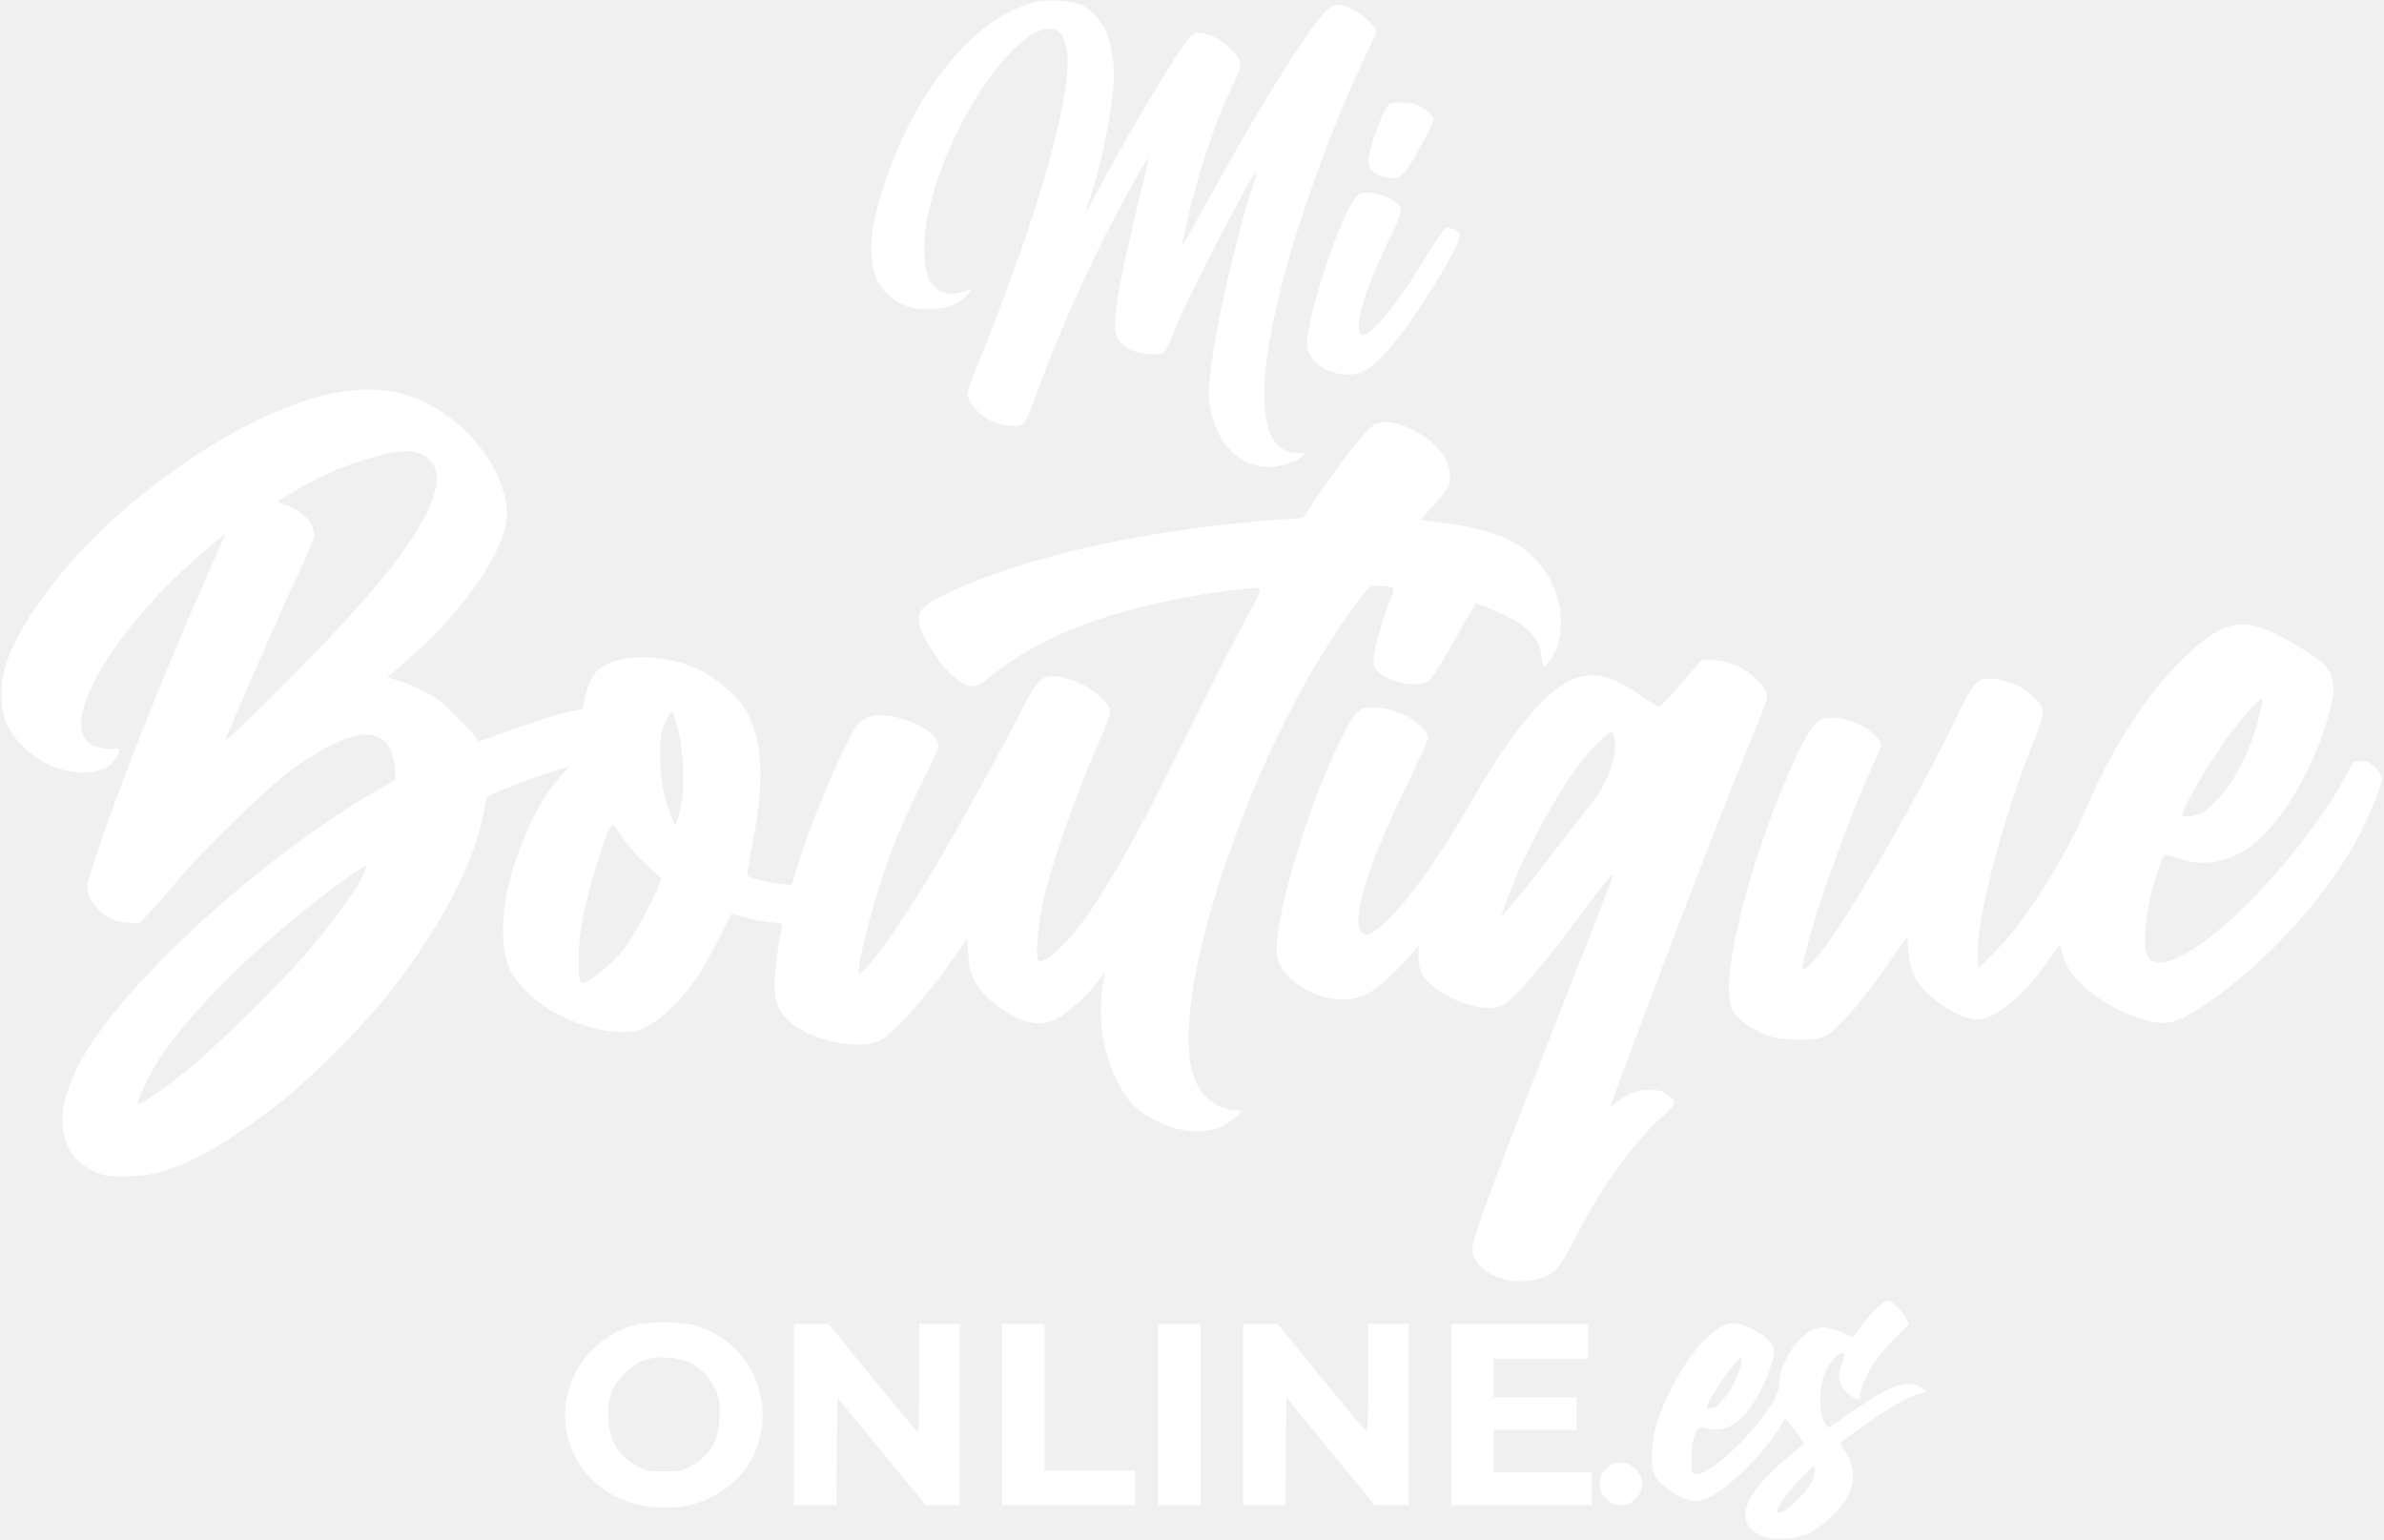
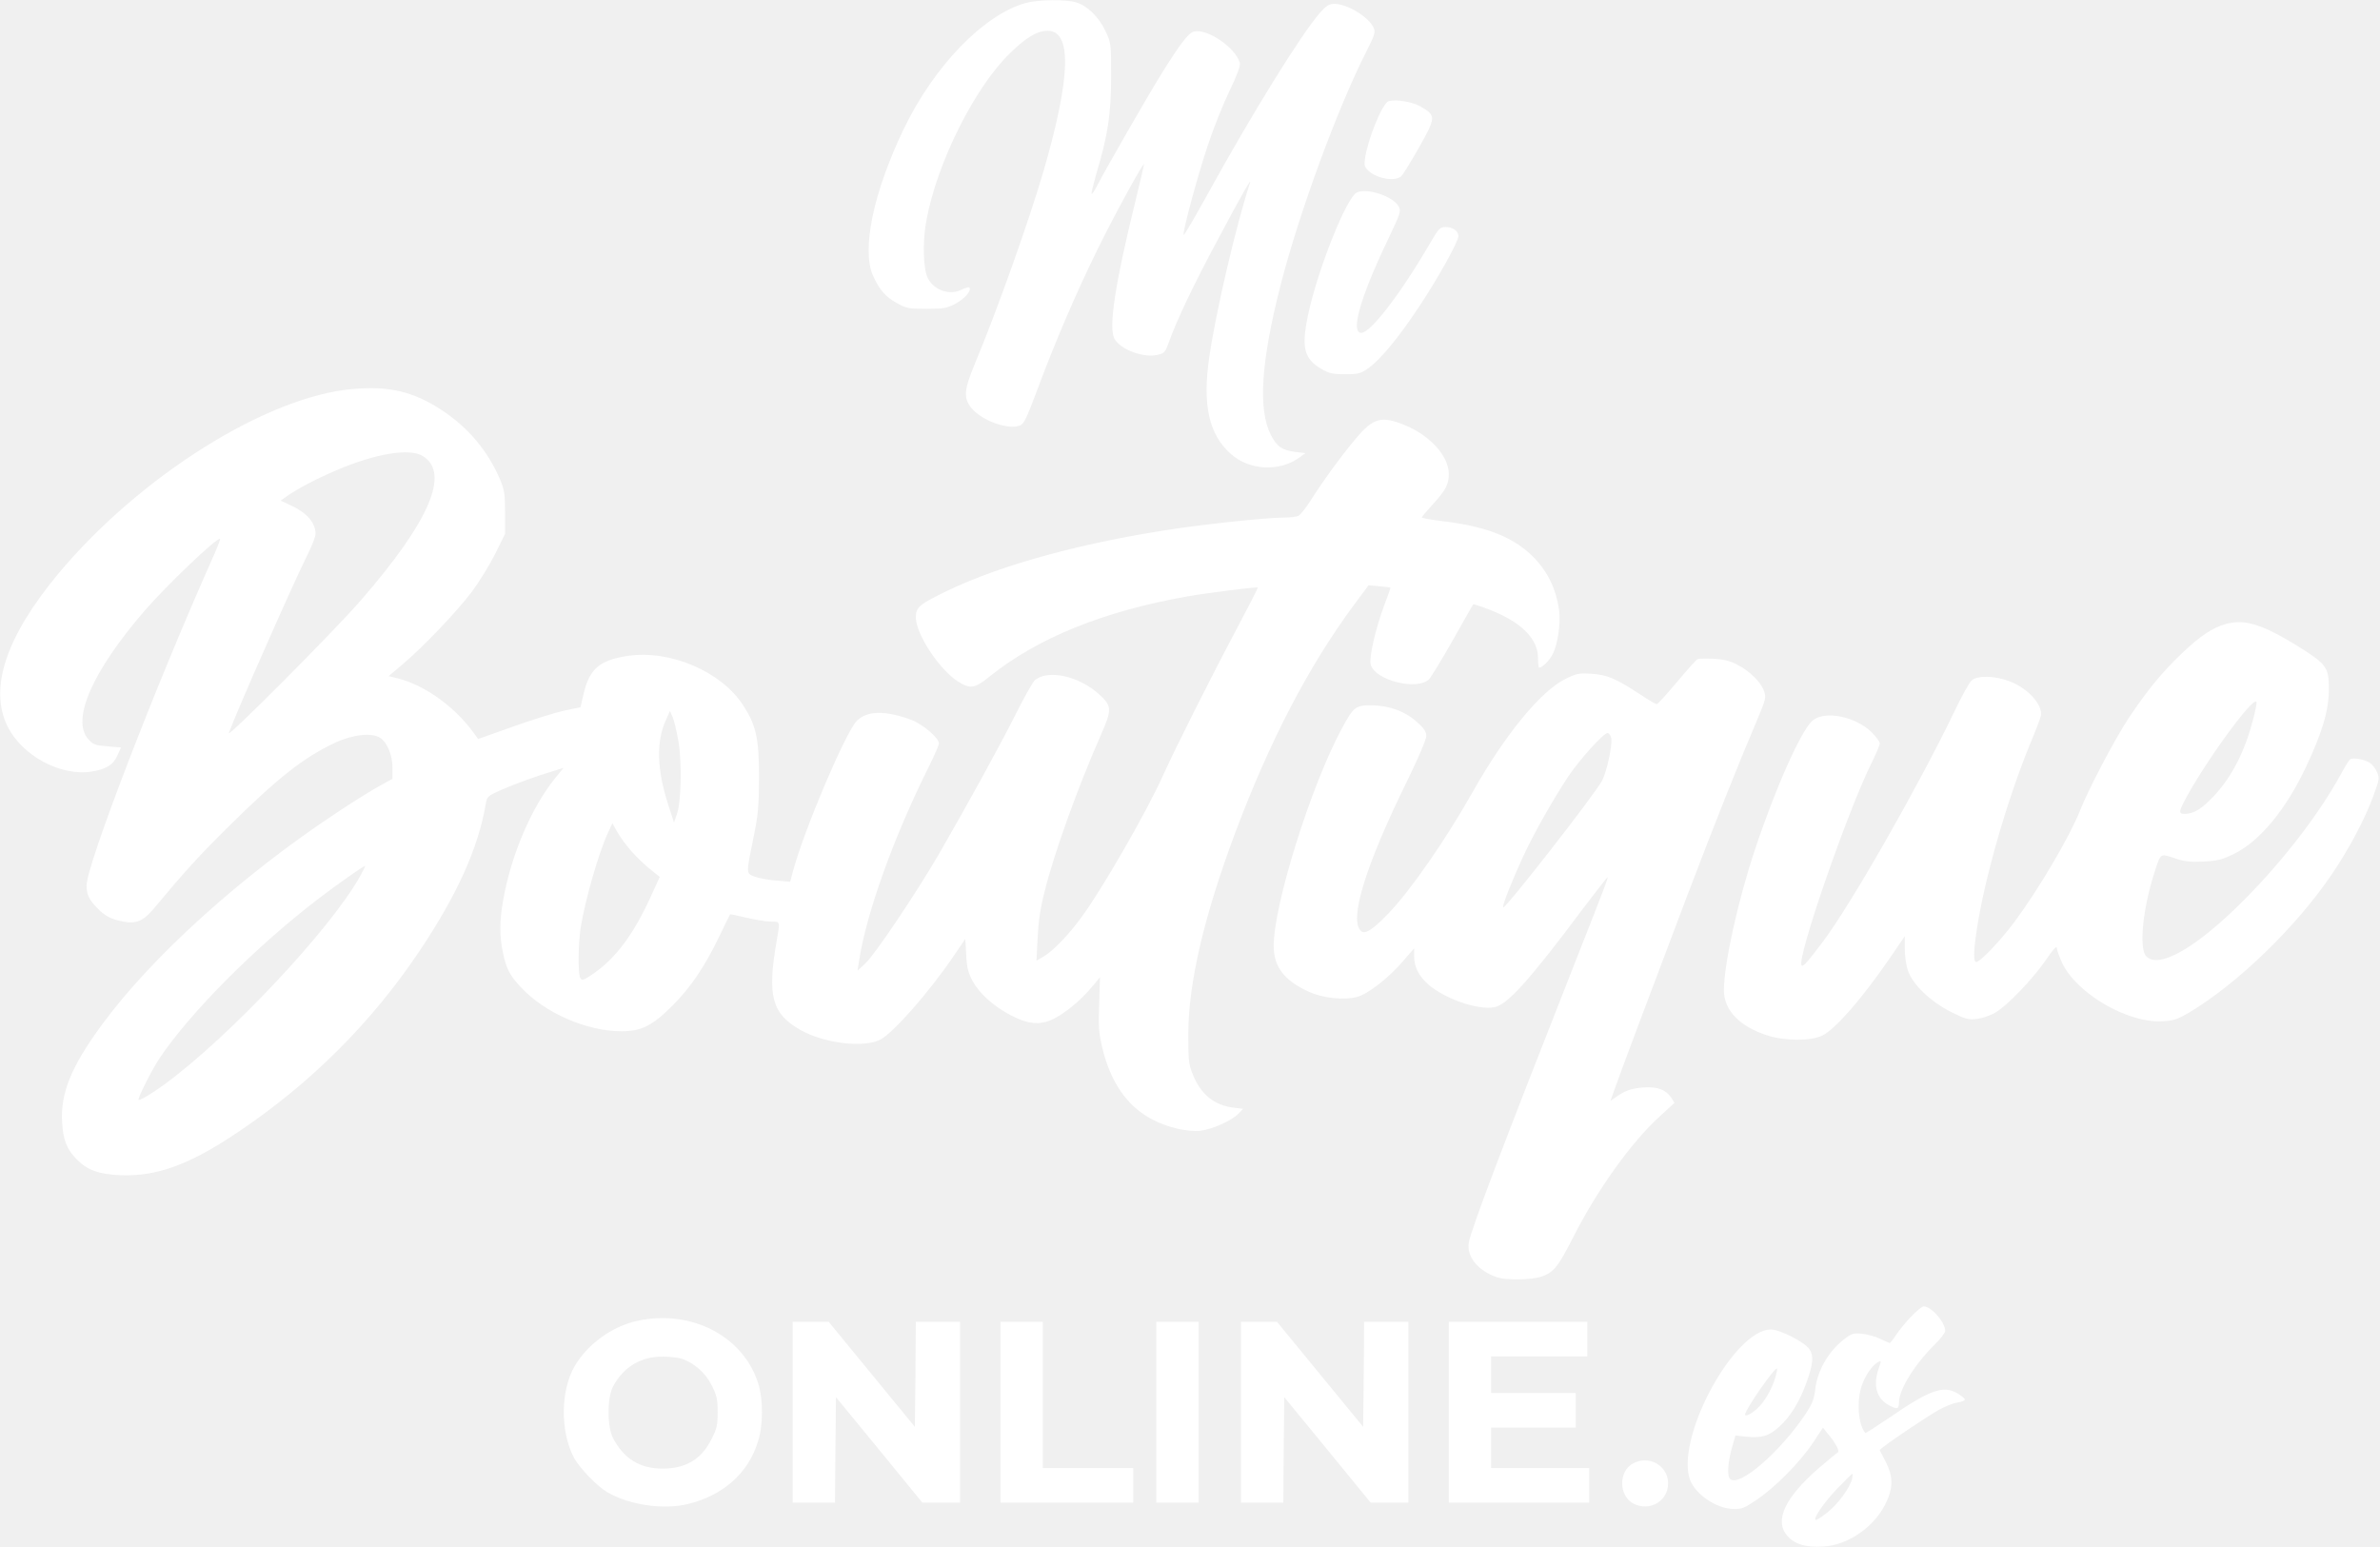
- <svg xmlns="http://www.w3.org/2000/svg" version="1.0" width="1237pt" height="799pt" viewBox="0 0 1237 799" preserveAspectRatio="xMidYMid meet">
-   <g transform="translate(0,799) scale(0.1,-0.1)" fill="#ffffff" stroke="none">
-     <path d="M5371 7980 c-65 -14 -183 -72 -251 -125 -219 -169 -408 -456 -524 -797 -121 -355 -96 -558 80 -644 111 -54 291 -29 346 49 21 29 21 30 2 23 -96 -40 -171 -17 -207 62 -27 59 -28 208 -3 327 105 492 499 1050 675 955 30 -15 51 -83 51 -163 0 -255 -176 -850 -455 -1539 -36 -88 -65 -170 -65 -182 0 -52 83 -132 161 -155 49 -15 111 -14 131 2 9 6 33 59 53 117 91 257 233 587 371 860 83 165 223 415 224 399 0 -3 -29 -127 -64 -275 -113 -472 -132 -613 -90 -671 11 -15 38 -37 60 -48 49 -24 152 -32 175 -13 9 7 28 48 43 90 44 123 396 812 436 852 5 4 -9 -47 -31 -115 -78 -242 -176 -674 -205 -904 -14 -106 -15 -143 -5 -203 29 -191 151 -316 306 -315 62 0 153 31 176 59 9 12 4 14 -30 14 -196 0 -224 306 -80 875 84 330 269 840 415 1144 41 85 74 160 74 167 0 23 -62 85 -109 108 -80 41 -104 42 -145 5 -76 -66 -331 -469 -567 -896 -178 -321 -190 -343 -184 -313 61 299 161 612 257 807 37 76 49 109 44 128 -16 64 -141 155 -212 155 -23 0 -39 -8 -57 -30 -62 -73 -324 -513 -469 -786 -33 -63 -61 -114 -63 -114 -2 0 5 26 16 58 65 183 129 509 129 650 0 78 -18 178 -39 227 -25 56 -76 112 -125 137 -46 24 -173 33 -245 18z" />
-     <path d="M7208 7448 c-31 -24 -108 -233 -108 -294 0 -42 27 -68 85 -83 77 -19 92 -8 179 146 43 76 76 145 74 157 -2 11 -22 34 -46 50 -34 24 -55 31 -105 34 -41 2 -68 -1 -79 -10z" />
-     <path d="M7024 6951 c-97 -147 -259 -664 -240 -766 15 -76 106 -137 207 -139 74 -1 132 34 222 139 128 147 376 550 362 587 -9 22 -49 41 -72 34 -11 -4 -54 -65 -102 -145 -143 -240 -294 -423 -335 -408 -47 18 8 216 129 466 41 84 75 164 75 176 0 12 -8 29 -18 38 -32 29 -106 57 -154 57 -44 0 -50 -3 -74 -39z" />
-     <path d="M1750 5953 c-338 -60 -790 -318 -1184 -677 -241 -220 -466 -524 -530 -717 -37 -110 -39 -225 -6 -312 42 -112 170 -220 300 -253 120 -30 231 -6 270 59 28 46 26 60 -8 52 -40 -8 -110 9 -138 36 -133 124 152 598 580 966 155 134 141 124 123 83 -8 -19 -58 -132 -110 -250 -199 -451 -420 -1011 -535 -1351 -63 -188 -65 -199 -53 -238 13 -45 63 -101 113 -127 17 -9 58 -19 90 -21 l58 -6 53 54 c28 30 92 102 140 161 125 151 472 489 597 582 131 97 284 175 360 183 110 11 167 -44 178 -172 l4 -61 -93 -54 c-542 -311 -1201 -893 -1480 -1306 -106 -157 -168 -333 -155 -436 16 -118 59 -184 154 -230 63 -31 73 -33 172 -32 126 0 220 24 354 89 113 53 325 194 471 311 149 120 409 381 532 536 263 328 452 684 500 939 l18 92 70 33 c68 31 269 103 329 118 l30 7 -42 -45 c-161 -175 -302 -546 -302 -796 0 -161 32 -242 133 -336 121 -114 322 -197 477 -198 78 -1 90 2 148 33 73 40 186 153 254 257 25 39 74 126 108 195 34 68 63 125 64 126 1 1 30 -6 66 -16 36 -10 96 -22 133 -26 67 -7 69 -7 63 -31 -16 -64 -36 -227 -36 -297 0 -88 17 -132 72 -183 99 -94 320 -149 453 -113 68 18 252 220 412 451 l60 87 6 -72 c3 -40 10 -89 17 -109 24 -80 118 -171 236 -228 70 -34 133 -39 191 -15 55 23 167 120 219 189 l47 61 -7 -40 c-19 -115 -18 -230 3 -330 22 -107 77 -232 130 -296 73 -88 225 -158 341 -159 83 0 127 12 186 53 58 39 67 57 26 57 -68 0 -145 44 -187 108 -118 179 -51 669 176 1289 179 490 392 900 643 1240 61 82 61 83 106 83 25 0 55 -3 66 -6 21 -6 21 -6 -7 -78 -41 -107 -79 -244 -82 -295 -1 -39 2 -47 32 -72 63 -52 184 -76 246 -47 19 8 57 66 137 207 61 108 112 197 113 199 7 8 175 -66 224 -99 77 -51 113 -104 119 -175 2 -29 8 -54 13 -54 18 0 68 83 78 131 34 156 -17 325 -133 439 -97 96 -243 150 -488 180 l-98 12 63 70 c86 97 91 104 91 157 -1 93 -77 185 -204 245 -82 39 -142 46 -188 22 -43 -23 -167 -179 -300 -377 l-71 -107 -98 -6 c-636 -44 -1249 -171 -1653 -343 -232 -99 -262 -128 -234 -222 17 -59 98 -183 150 -232 92 -86 127 -90 206 -25 237 193 541 321 963 405 157 32 400 65 434 59 18 -3 12 -17 -50 -133 -100 -185 -316 -612 -441 -870 -114 -235 -293 -548 -396 -695 -98 -138 -205 -240 -251 -240 -19 0 -10 162 18 296 38 183 171 567 290 836 34 75 61 148 61 162 0 55 -103 138 -209 170 -135 40 -158 25 -255 -168 -86 -172 -306 -570 -433 -786 -172 -291 -370 -570 -403 -570 -23 0 51 303 127 523 60 177 107 285 213 498 39 76 70 149 70 161 0 55 -119 129 -237 150 -89 15 -138 5 -176 -35 -62 -66 -252 -512 -327 -766 l-21 -73 -66 7 c-69 7 -159 31 -166 43 -2 4 9 70 24 147 71 350 58 570 -43 728 -39 61 -143 148 -223 188 -158 77 -365 91 -482 33 -48 -24 -63 -38 -86 -81 -15 -29 -31 -75 -34 -102 -6 -49 -7 -51 -42 -57 -72 -12 -179 -44 -341 -103 l-165 -59 -20 26 c-10 15 -58 65 -105 112 -67 68 -103 95 -170 128 -47 23 -107 48 -133 54 l-48 13 75 64 c319 270 545 596 546 786 1 157 -118 363 -281 487 -187 142 -362 183 -599 141z m436 -319 c72 -34 97 -105 69 -200 -63 -219 -300 -517 -845 -1059 -190 -189 -248 -241 -237 -215 75 183 315 729 378 859 43 90 79 177 79 193 0 63 -55 123 -146 157 l-47 18 87 52 c105 64 225 119 331 154 175 58 271 69 331 41z m1328 -1411 c29 -110 40 -263 27 -364 -6 -50 -18 -105 -25 -122 l-14 -32 -12 30 c-46 118 -63 202 -64 325 -1 117 1 129 27 184 16 36 31 56 36 50 5 -5 17 -37 25 -71z m-285 -577 c23 -36 78 -99 122 -140 l81 -75 -16 -43 c-34 -85 -139 -274 -179 -323 -77 -93 -209 -196 -223 -173 -16 25 -16 167 0 275 26 177 138 543 166 543 4 0 26 -29 49 -64z m-1354 -214 c-41 -80 -170 -254 -293 -397 -122 -142 -435 -451 -582 -574 -111 -93 -263 -201 -282 -201 -11 0 20 79 62 157 147 273 577 701 1019 1016 52 37 98 67 103 67 5 0 -7 -31 -27 -68z" />
-     <path d="M11547 4734 c-98 -35 -276 -200 -404 -374 -125 -170 -228 -353 -325 -580 -108 -252 -318 -581 -463 -725 l-90 -90 -3 70 c-8 184 130 711 289 1104 67 166 66 175 -10 244 -55 50 -121 78 -196 84 -87 7 -100 -6 -195 -203 -197 -410 -561 -1039 -706 -1221 -46 -57 -81 -89 -89 -81 -10 10 34 176 99 373 77 230 199 547 266 689 22 46 40 91 40 100 0 29 -59 83 -122 112 -47 21 -79 28 -125 29 -55 0 -65 -3 -93 -30 -77 -74 -264 -531 -360 -882 -92 -336 -113 -548 -62 -620 28 -39 97 -86 171 -115 45 -17 77 -22 161 -22 96 -1 109 1 150 25 73 43 197 191 367 437 l50 72 5 -72 c7 -103 37 -166 109 -232 79 -71 187 -126 248 -126 94 0 242 122 368 303 l62 89 11 -44 c18 -65 43 -108 91 -156 127 -127 346 -225 464 -208 96 15 312 167 514 361 193 187 353 392 464 595 52 96 127 279 127 311 0 11 -15 36 -34 55 -28 28 -42 34 -75 34 -40 0 -41 -1 -75 -67 -91 -181 -305 -463 -506 -664 -249 -251 -458 -368 -521 -290 -38 47 -19 248 41 432 17 52 34 97 38 101 4 4 31 -1 59 -12 111 -42 230 -34 337 23 162 86 345 358 440 654 46 145 54 209 32 268 -21 54 -46 75 -186 160 -168 101 -266 125 -363 89z m169 -487 c-38 -145 -117 -304 -196 -390 -34 -37 -74 -74 -89 -82 -40 -20 -97 -29 -106 -16 -13 22 147 293 264 446 64 85 145 169 149 156 2 -6 -8 -57 -22 -114z" />
-     <path d="M8832 4564 c-7 -3 -58 -60 -113 -126 -65 -76 -106 -117 -115 -114 -8 3 -47 27 -86 54 -144 97 -220 122 -310 102 -153 -32 -339 -242 -568 -640 -164 -286 -331 -522 -449 -633 -76 -71 -111 -84 -131 -48 -43 82 41 350 241 760 60 123 109 232 109 242 0 32 -67 95 -132 124 -43 19 -85 30 -133 33 -92 5 -108 -7 -178 -146 -187 -364 -376 -1016 -338 -1159 25 -90 146 -180 275 -204 77 -14 141 -4 204 32 53 30 164 133 220 204 l32 40 0 -58 c0 -64 14 -99 57 -138 106 -100 299 -158 381 -115 58 30 205 201 397 461 118 160 175 229 175 215 0 -7 -61 -166 -135 -354 -469 -1191 -595 -1526 -595 -1584 0 -119 184 -204 343 -158 85 25 108 51 193 217 129 251 300 491 448 624 78 70 79 77 22 119 -21 16 -42 21 -89 20 -64 -1 -104 -15 -166 -62 l-33 -25 7 24 c38 123 558 1486 675 1769 137 332 134 322 126 354 -10 40 -83 109 -149 139 -54 26 -157 43 -185 31z m-456 -400 c21 -82 -29 -230 -112 -334 -33 -41 -134 -171 -224 -288 -90 -118 -183 -235 -207 -260 l-43 -47 31 90 c65 190 241 523 366 690 60 80 153 175 172 175 6 0 14 -12 17 -26z" />
-     <path d="M9723 1187 c-27 -28 -62 -71 -78 -95 -15 -23 -29 -42 -30 -42 -1 0 -28 11 -58 26 -78 35 -125 35 -177 -1 -82 -57 -150 -182 -150 -276 0 -114 -338 -471 -433 -457 -21 3 -22 8 -20 83 1 97 22 161 49 157 11 -1 36 -5 57 -9 93 -15 189 67 263 222 46 99 67 177 54 209 -18 47 -141 119 -205 119 -93 0 -219 -133 -325 -343 -68 -135 -91 -212 -97 -320 -6 -119 8 -147 95 -207 80 -54 137 -64 196 -35 104 50 271 211 358 346 21 33 40 61 42 64 2 2 25 -27 52 -63 l47 -67 -34 -27 c-151 -117 -246 -226 -267 -304 -17 -61 3 -105 62 -138 34 -20 55 -24 122 -23 98 0 159 26 247 104 127 114 156 239 82 349 -14 19 -25 38 -25 42 0 9 187 141 270 191 80 47 120 65 160 70 25 4 24 4 -10 26 -75 47 -150 21 -366 -127 l-118 -81 -20 32 c-30 48 -29 183 3 253 25 57 67 105 92 105 15 0 15 -4 -3 -54 -27 -72 -19 -114 28 -155 41 -36 75 -42 67 -11 -6 24 45 137 89 193 17 23 61 72 97 110 l66 67 -20 36 c-23 42 -69 84 -94 84 -10 0 -40 -24 -68 -53z m-693 -288 c-29 -107 -111 -219 -161 -219 -19 0 -19 1 2 43 42 83 155 234 166 223 2 -2 -1 -23 -7 -47z m369 -600 c-36 -71 -155 -177 -175 -156 -13 12 44 95 114 169 71 75 77 79 80 55 2 -14 -7 -45 -19 -68z" />
-     <path d="M3291 1114 c-129 -35 -249 -132 -306 -248 -164 -334 73 -698 455 -699 106 -1 176 15 263 61 387 201 317 776 -108 887 -74 19 -232 19 -304 -1z m280 -191 c58 -26 109 -77 140 -139 20 -40 24 -64 23 -134 0 -129 -45 -210 -146 -266 -48 -26 -62 -29 -143 -29 -81 0 -95 3 -144 30 -96 53 -144 139 -145 260 0 64 4 91 23 133 29 65 106 137 170 157 60 19 163 14 222 -12z" />
-     <path d="M4120 650 l0 -470 110 0 110 0 2 279 3 279 229 -279 229 -279 88 0 89 0 0 470 0 470 -105 0 -105 0 0 -280 c0 -154 -3 -280 -7 -279 -5 0 -111 126 -236 280 l-228 279 -89 0 -90 0 0 -470z" />
-     <path d="M5200 650 l0 -470 345 0 345 0 0 90 0 90 -235 0 -235 0 0 380 0 380 -110 0 -110 0 0 -470z" />
-     <path d="M6010 650 l0 -470 110 0 110 0 0 470 0 470 -110 0 -110 0 0 -470z" />
-     <path d="M6450 650 l0 -470 110 0 110 0 2 279 3 279 229 -279 229 -279 88 0 89 0 0 470 0 470 -105 0 -105 0 0 -280 c0 -154 -3 -280 -7 -279 -5 0 -111 126 -236 280 l-228 279 -89 0 -90 0 0 -470z" />
-     <path d="M7530 650 l0 -470 365 0 365 0 0 85 0 85 -255 0 -255 0 0 110 0 110 215 0 215 0 0 85 0 85 -215 0 -215 0 0 100 0 100 245 0 245 0 0 90 0 90 -355 0 -355 0 0 -470z" />
-     <path d="M8334 366 c-28 -28 -34 -42 -34 -76 0 -34 6 -48 34 -76 28 -28 42 -34 76 -34 34 0 48 6 76 34 28 28 34 42 34 76 0 34 -6 48 -34 76 -28 28 -42 34 -76 34 -34 0 -48 -6 -76 -34z" />
+ <svg xmlns="http://www.w3.org/2000/svg" version="1.0" width="1237pt" height="804pt" viewBox="0 0 1237 804" preserveAspectRatio="xMidYMid meet">
+   <g transform="translate(0,804) scale(0.1,-0.1)" fill="#ffffff" stroke="none">
+     <path d="M5333 8025 c-218 -59 -480 -329 -638 -660 -157 -328 -218 -625 -157 -759 34 -74 64 -108 123 -141 50 -28 62 -30 154 -30 88 0 107 3 150 26 47 24 87 70 73 84 -3 4 -21 -1 -39 -10 -61 -32 -143 -5 -176 58 -25 48 -29 191 -8 302 56 302 252 693 437 871 82 80 140 114 193 114 127 0 121 -238 -20 -725 -76 -261 -245 -736 -360 -1010 -55 -133 -58 -175 -15 -227 53 -64 189 -113 250 -90 22 8 35 36 92 188 91 244 201 502 313 729 85 173 235 448 241 442 1 -1 -20 -92 -47 -202 -103 -419 -138 -647 -107 -705 31 -57 152 -102 226 -84 34 8 39 14 59 70 39 110 129 299 257 537 122 229 174 320 162 284 -70 -213 -176 -664 -210 -898 -38 -253 -3 -408 112 -509 96 -85 250 -93 354 -19 l33 24 -53 6 c-68 9 -96 28 -127 89 -67 132 -51 379 50 775 97 379 298 927 451 1226 36 71 43 91 35 111 -21 56 -137 128 -206 128 -27 0 -41 -9 -75 -47 -97 -111 -350 -519 -580 -936 -69 -125 -126 -223 -128 -218 -6 17 70 298 124 461 30 91 82 221 115 289 41 85 57 131 53 145 -24 80 -170 179 -239 162 -28 -7 -72 -65 -166 -216 -73 -117 -293 -500 -334 -580 -15 -29 -28 -50 -31 -47 -3 2 9 50 25 107 59 196 76 308 76 500 0 172 0 176 -29 238 -34 73 -95 133 -154 150 -53 16 -195 14 -259 -3z" />
+     <path d="M7217 7514 c-31 -10 -106 -191 -122 -295 -6 -38 -3 -47 17 -66 44 -41 136 -58 170 -30 8 6 50 74 93 150 89 158 89 166 11 212 -44 26 -129 40 -169 29z" />
+     <path d="M7053 7040 c-53 -22 -204 -400 -254 -635 -36 -171 -22 -229 68 -282 41 -24 59 -28 124 -28 68 0 80 3 119 30 62 43 158 158 265 320 96 144 205 339 205 368 0 26 -29 47 -65 47 -31 0 -36 -5 -81 -82 -153 -263 -310 -468 -359 -468 -57 0 -5 184 137 481 68 143 71 152 57 177 -28 51 -161 96 -216 72z" />
+     <path d="M1833 6018 c-446 -38 -1108 -454 -1530 -960 -272 -327 -361 -595 -264 -793 76 -153 276 -261 438 -235 75 12 112 35 133 83 l19 42 -71 6 c-64 5 -74 9 -99 37 -90 100 21 353 292 667 114 132 381 387 393 374 2 -2 -16 -49 -41 -104 -295 -661 -653 -1591 -653 -1697 0 -47 11 -71 54 -116 39 -42 73 -60 137 -72 66 -13 104 3 157 66 164 197 240 280 393 431 254 251 385 354 547 431 93 44 194 56 238 27 37 -24 64 -90 64 -157 l0 -56 -73 -40 c-41 -23 -141 -85 -223 -140 -492 -326 -954 -744 -1212 -1095 -161 -218 -219 -359 -209 -512 5 -90 25 -140 76 -191 55 -56 114 -77 226 -82 190 -8 362 55 615 226 374 251 691 567 939 937 197 294 307 537 346 768 6 36 11 40 72 68 70 31 195 77 281 102 l51 16 -44 -54 c-123 -152 -229 -399 -270 -635 -19 -106 -19 -186 -1 -272 18 -84 36 -119 95 -181 123 -132 341 -227 521 -227 103 0 160 28 266 134 95 96 165 199 241 356 30 63 56 116 58 118 1 1 40 -7 86 -18 46 -11 103 -20 127 -20 48 0 47 4 28 -105 -49 -282 -24 -374 124 -458 123 -70 331 -95 416 -50 69 37 253 246 382 436 l59 87 5 -83 c3 -67 10 -92 33 -136 36 -65 107 -129 195 -176 78 -41 131 -51 186 -36 68 18 175 101 250 194 l31 38 -4 -138 c-5 -118 -2 -151 16 -228 43 -180 129 -304 257 -372 79 -42 183 -67 253 -60 61 7 165 53 199 90 l23 24 -50 6 c-100 12 -171 70 -212 174 -21 52 -23 74 -23 208 1 267 81 610 243 1044 180 480 382 868 619 1188 l75 101 56 -5 c31 -3 57 -6 58 -7 1 -1 -14 -44 -34 -96 -44 -120 -78 -267 -69 -303 20 -82 238 -138 303 -78 10 10 66 101 123 202 57 101 105 186 107 188 1 2 40 -10 85 -28 165 -64 252 -151 252 -252 0 -27 2 -49 6 -49 16 0 53 36 70 70 26 50 42 159 34 223 -16 122 -65 218 -151 298 -103 94 -237 144 -460 171 -57 7 -103 15 -103 19 0 3 27 35 60 71 65 72 80 100 80 155 0 91 -95 197 -223 251 -127 53 -169 42 -263 -71 -71 -84 -173 -224 -233 -320 -24 -37 -51 -72 -61 -77 -10 -6 -43 -10 -73 -10 -81 0 -350 -27 -547 -55 -484 -70 -919 -187 -1207 -326 -145 -70 -163 -85 -163 -138 0 -86 122 -271 219 -333 64 -40 87 -37 162 24 251 202 591 340 1029 418 116 20 362 51 367 46 2 -2 -47 -97 -108 -212 -136 -256 -323 -628 -385 -766 -85 -189 -318 -594 -425 -738 -69 -94 -148 -175 -199 -204 l-33 -19 6 119 c4 84 14 154 36 239 50 203 174 545 291 811 60 136 60 153 -6 214 -105 97 -270 133 -337 73 -10 -10 -55 -89 -99 -177 -80 -160 -254 -476 -401 -730 -114 -196 -327 -513 -377 -561 l-43 -40 7 45 c37 250 182 653 366 1020 27 55 50 107 50 117 0 27 -84 99 -142 121 -137 51 -233 49 -286 -6 -59 -63 -267 -552 -328 -771 l-17 -64 -71 6 c-39 3 -89 12 -111 20 -48 17 -48 12 -9 202 25 122 28 163 29 315 0 202 -15 271 -83 375 -113 175 -380 289 -599 256 -147 -22 -199 -67 -230 -198 l-16 -69 -83 -17 c-46 -10 -165 -47 -266 -83 l-183 -65 -20 28 c-98 137 -254 250 -393 286 l-52 13 76 64 c110 94 278 271 357 375 37 50 91 137 120 195 l52 105 0 110 c0 96 -3 118 -26 173 -63 148 -167 272 -304 361 -146 96 -274 126 -462 109z m364 -348 c144 -88 36 -339 -323 -752 -141 -162 -697 -720 -685 -688 44 119 338 785 406 920 25 49 45 101 45 115 0 58 -45 110 -128 148 l-53 25 29 21 c57 40 157 93 261 137 203 87 379 116 448 74z m1329 -1482 c19 -111 15 -320 -9 -383 l-14 -40 -31 96 c-58 180 -62 326 -11 436 l21 48 14 -32 c8 -18 21 -74 30 -125z m-240 -577 c27 -30 70 -71 96 -91 l47 -38 -43 -94 c-92 -204 -186 -330 -307 -412 -48 -32 -54 -34 -63 -19 -13 23 -11 181 3 268 25 148 94 387 142 489 l22 47 27 -48 c15 -27 50 -73 76 -102z m-1416 -128 c-155 -276 -679 -833 -1015 -1079 -71 -52 -135 -89 -135 -79 0 18 73 161 110 216 161 239 496 575 820 824 98 75 240 175 248 175 2 0 -11 -26 -28 -57z" />
+     <path d="M11569 4797 c-70 -20 -130 -60 -225 -149 -106 -101 -184 -196 -280 -340 -73 -110 -211 -373 -254 -483 -53 -134 -214 -407 -341 -578 -74 -99 -177 -207 -198 -207 -15 0 -14 57 4 172 40 265 157 671 277 963 28 66 52 130 55 143 13 57 -67 146 -165 182 -74 28 -165 30 -194 4 -12 -10 -53 -84 -91 -164 -188 -390 -538 -1003 -683 -1195 -80 -106 -102 -131 -110 -123 -29 29 241 810 367 1060 21 43 39 85 39 94 0 10 -20 36 -44 60 -85 81 -242 112 -305 59 -59 -50 -192 -347 -300 -672 -88 -263 -161 -594 -161 -730 0 -103 81 -188 224 -234 93 -30 226 -31 288 -1 67 33 205 191 346 396 l82 120 0 -65 c0 -36 7 -88 17 -115 24 -71 117 -160 224 -214 74 -37 90 -41 133 -36 26 3 69 17 95 32 64 37 194 173 264 274 34 51 57 76 57 64 0 -10 13 -46 28 -79 75 -158 338 -312 517 -303 62 3 79 8 144 46 250 149 555 444 740 717 88 129 170 283 215 404 32 87 34 96 21 127 -7 18 -24 40 -38 49 -29 19 -87 29 -103 18 -5 -4 -27 -39 -48 -78 -110 -202 -299 -448 -501 -651 -248 -250 -447 -364 -511 -293 -37 41 -17 244 42 429 35 108 30 105 105 80 52 -18 81 -21 151 -18 75 4 96 9 161 41 133 66 267 228 372 450 84 178 119 294 119 402 1 117 -10 132 -162 227 -183 113 -276 142 -373 115z m141 -498 c-43 -165 -109 -295 -203 -396 -63 -67 -105 -93 -152 -93 -30 0 -31 9 -5 60 97 190 365 560 378 521 2 -6 -6 -47 -18 -92z" />
+     <path d="M8823 4614 c-7 -3 -55 -57 -108 -120 -53 -63 -99 -114 -104 -114 -5 0 -43 22 -85 50 -128 84 -173 103 -254 108 -66 4 -78 2 -136 -27 -127 -62 -315 -291 -481 -586 -141 -250 -325 -515 -439 -633 -81 -84 -120 -109 -141 -92 -66 55 20 338 243 790 55 113 95 207 95 224 0 23 -11 40 -47 72 -61 56 -141 86 -232 88 -88 1 -98 -6 -159 -119 -161 -297 -356 -920 -355 -1133 1 -107 54 -177 179 -235 73 -35 187 -47 256 -28 55 15 162 98 234 182 l61 70 0 -41 c0 -56 24 -103 74 -147 87 -75 257 -134 343 -118 67 12 183 141 461 513 68 89 124 162 127 162 5 0 -16 -55 -158 -415 -385 -977 -552 -1416 -563 -1484 -12 -72 48 -146 145 -179 49 -17 179 -15 233 3 64 22 87 52 165 205 124 245 301 493 451 629 l75 69 -16 26 c-29 43 -72 59 -146 54 -63 -5 -97 -17 -148 -54 l-23 -16 19 53 c24 70 189 509 380 1013 145 381 270 695 367 922 41 98 44 109 33 141 -15 46 -75 106 -141 139 -39 20 -71 28 -123 30 -38 2 -75 1 -82 -2z m-449 -409 c8 -33 -21 -170 -47 -222 -35 -68 -504 -669 -514 -659 -7 7 46 140 107 272 54 115 147 280 228 404 59 89 186 230 207 230 7 0 16 -11 19 -25z" />
+     <path d="M9933 1197 c-27 -28 -62 -71 -78 -95 -15 -23 -30 -42 -33 -42 -3 0 -26 10 -51 22 -25 12 -68 24 -95 26 -46 4 -55 0 -93 -30 -82 -65 -138 -163 -149 -263 -5 -47 -16 -73 -48 -122 -133 -199 -344 -382 -393 -341 -18 15 -13 92 12 175 l15 52 54 -6 c82 -8 119 2 173 51 60 54 108 133 145 238 32 90 35 134 12 166 -25 37 -153 102 -200 102 -187 0 -486 -542 -424 -770 22 -80 137 -162 232 -163 41 -1 57 6 120 49 96 65 224 195 290 294 l53 80 22 -28 c44 -52 66 -94 55 -101 -6 -3 -49 -39 -96 -79 -179 -155 -236 -276 -166 -355 37 -43 97 -61 187 -55 127 7 262 100 322 220 42 83 42 145 0 224 l-30 58 23 18 c51 40 227 157 283 189 32 18 76 36 97 39 21 3 39 10 40 15 1 6 -17 20 -38 33 -74 43 -143 19 -352 -125 -68 -46 -125 -83 -127 -81 -37 43 -46 164 -19 245 18 53 55 107 84 123 19 10 19 9 5 -31 -32 -90 -12 -159 55 -194 42 -22 50 -19 50 18 1 66 81 195 184 297 31 30 56 63 56 73 0 45 -72 127 -112 127 -8 0 -37 -24 -65 -53z m-707 -320 c-18 -59 -56 -125 -93 -158 -29 -27 -63 -44 -63 -31 0 25 156 249 166 239 2 -2 -2 -25 -10 -50z m400 -524 c-12 -47 -73 -130 -127 -173 -28 -22 -55 -40 -60 -40 -21 0 37 86 108 161 42 43 78 79 80 79 3 0 2 -12 -1 -27z" />
+     <path d="M3313 1175 c-131 -28 -259 -121 -326 -235 -73 -126 -76 -335 -6 -472 28 -55 120 -151 176 -184 115 -67 295 -93 423 -60 182 46 310 161 360 325 27 84 27 217 1 300 -77 246 -347 387 -628 326z m234 -198 c66 -25 119 -73 152 -137 27 -54 31 -74 31 -140 0 -66 -4 -86 -31 -138 -52 -106 -134 -155 -255 -155 -118 0 -200 50 -257 157 -32 59 -32 213 0 271 54 101 145 155 258 154 39 0 84 -6 102 -12z" />
+     <path d="M4120 700 l0 -470 110 0 110 0 2 274 3 274 225 -274 224 -274 98 0 98 0 0 470 0 470 -115 0 -115 0 -2 -273 -3 -273 -224 273 -224 273 -93 0 -94 0 0 -470z" />
+     <path d="M5200 700 l0 -470 345 0 345 0 0 90 0 90 -235 0 -235 0 0 380 0 380 -110 0 -110 0 0 -470z" />
+     <path d="M6010 700 l0 -470 110 0 110 0 0 470 0 470 -110 0 -110 0 0 -470z" />
+     <path d="M6450 700 l0 -470 110 0 110 0 2 274 3 274 225 -274 224 -274 98 0 98 0 0 470 0 470 -115 0 -115 0 -2 -273 -3 -273 -224 273 -224 273 -93 0 -94 0 0 -470z" />
+     <path d="M7530 700 l0 -470 365 0 365 0 0 90 0 90 -255 0 -255 0 0 105 0 105 220 0 220 0 0 90 0 90 -220 0 -220 0 0 95 0 95 250 0 250 0 0 90 0 90 -360 0 -360 0 0 -470z" />
+     <path d="M8488 434 c-77 -41 -75 -169 2 -209 84 -43 180 13 180 105 0 92 -99 149 -182 104z" />
  </g>
</svg>
